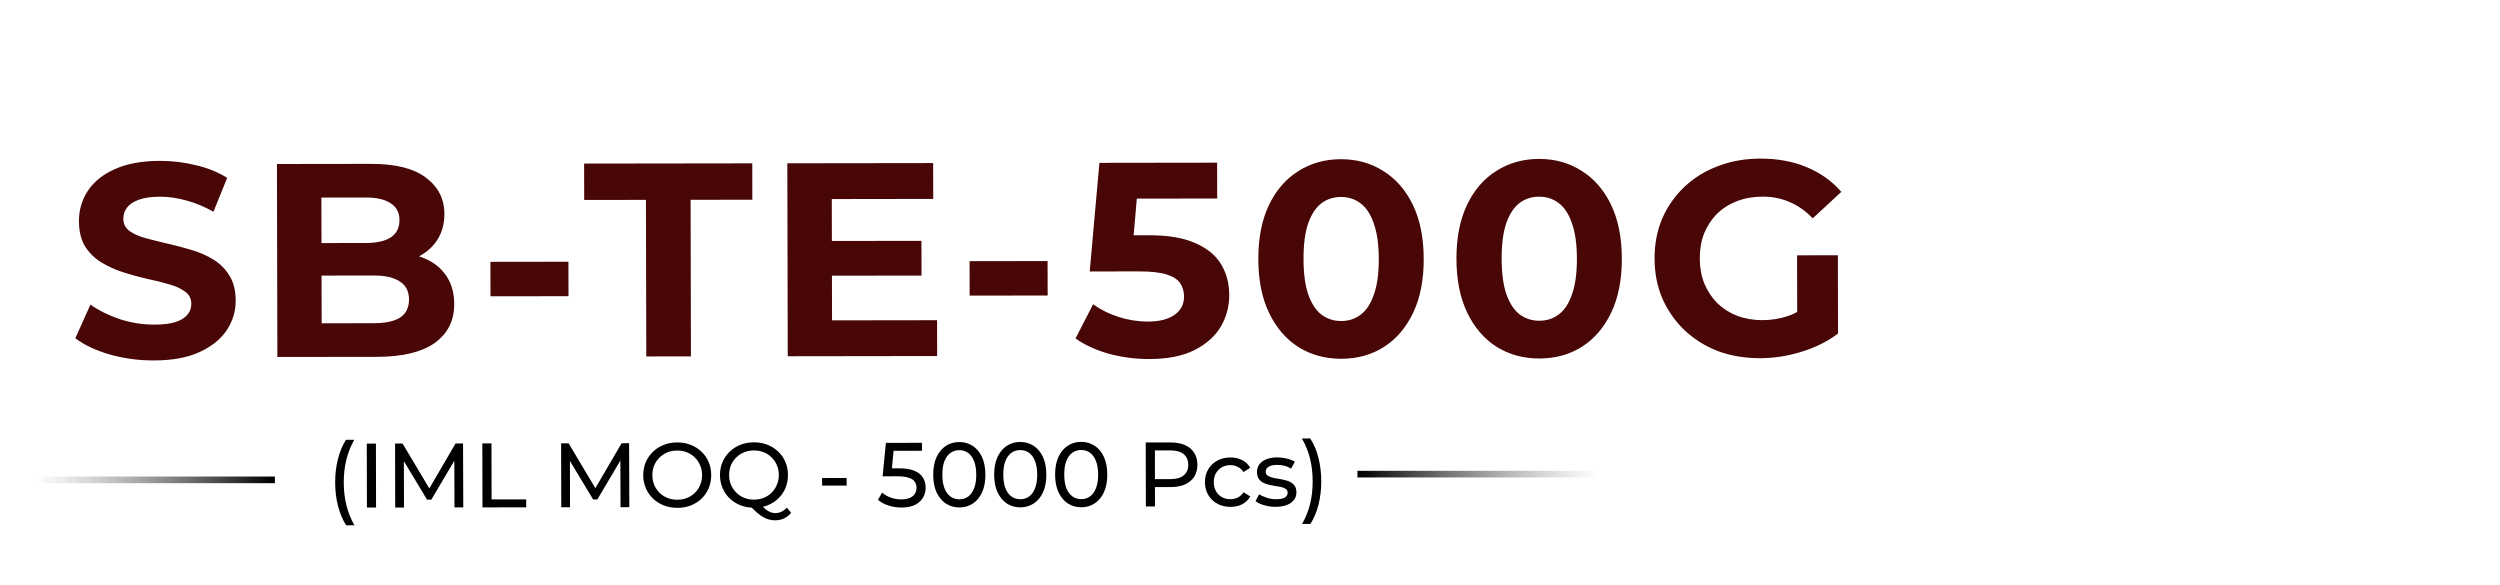
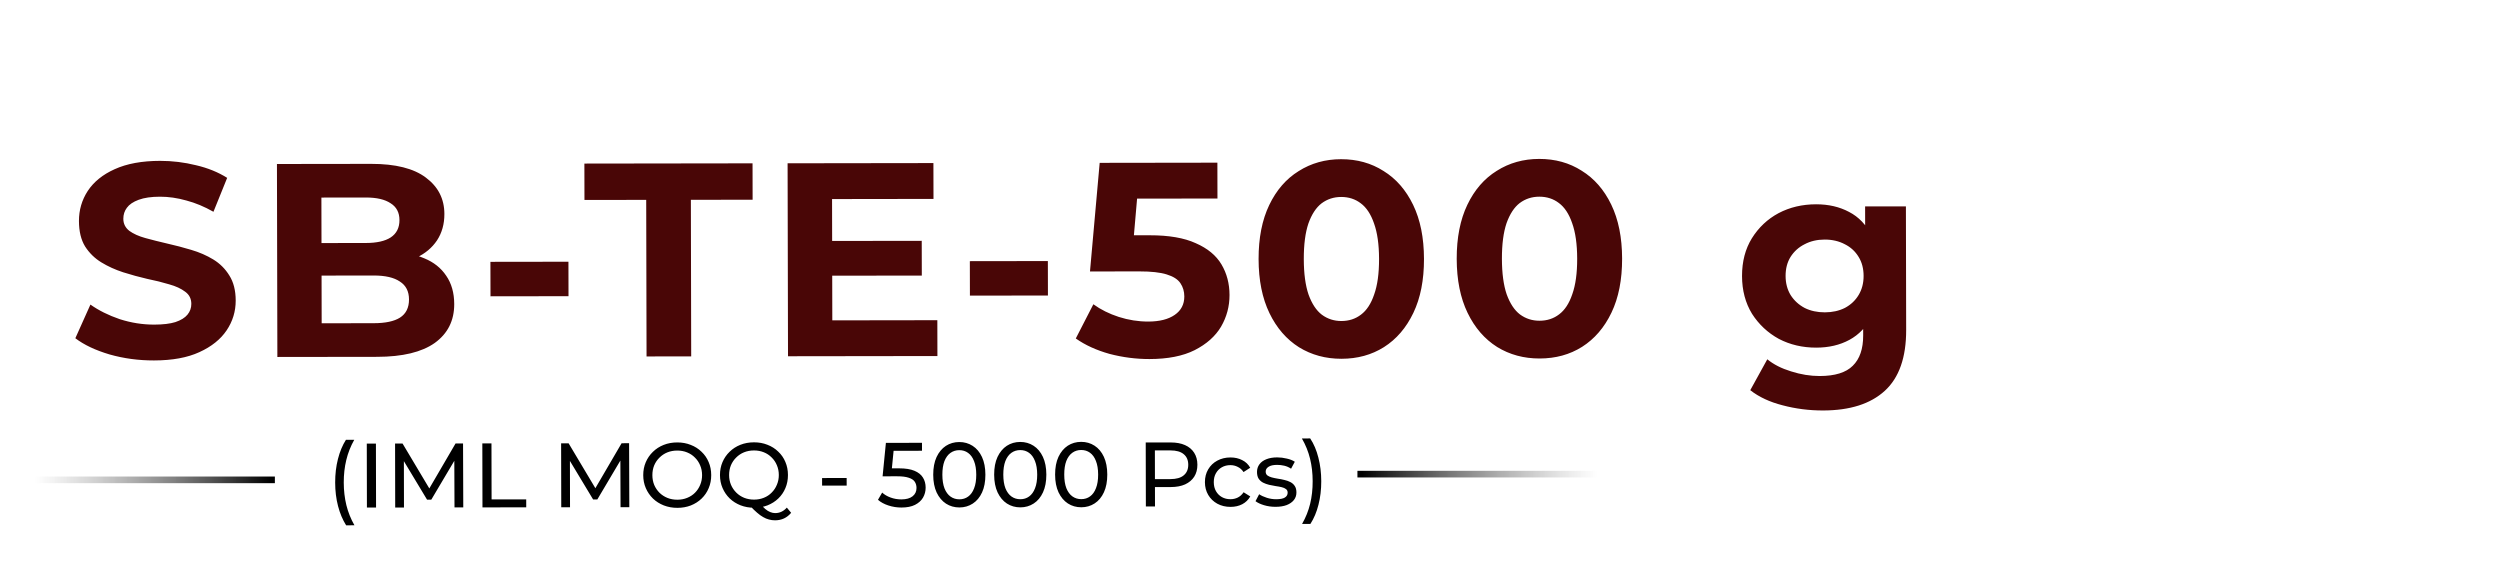
<svg xmlns="http://www.w3.org/2000/svg" width="325" height="76" viewBox="0 0 325 76" fill="none">
-   <path d="M20.014 46.858C18.007 46.861 16.083 46.601 14.243 46.078C12.402 45.531 10.919 44.829 9.794 43.97L11.756 39.595C12.833 40.358 14.1 40.99 15.559 41.489C17.041 41.965 18.535 42.202 20.04 42.2C21.187 42.198 22.106 42.089 22.799 41.873C23.515 41.633 24.04 41.31 24.373 40.904C24.707 40.497 24.873 40.031 24.872 39.505C24.871 38.836 24.607 38.311 24.08 37.929C23.554 37.524 22.86 37.203 22 36.965C21.139 36.703 20.183 36.466 19.131 36.252C18.104 36.015 17.064 35.73 16.012 35.397C14.984 35.063 14.039 34.635 13.178 34.11C12.317 33.586 11.611 32.894 11.059 32.035C10.532 31.175 10.267 30.077 10.264 28.739C10.261 27.306 10.64 26.003 11.402 24.831C12.188 23.636 13.357 22.69 14.908 21.995C16.483 21.276 18.453 20.915 20.819 20.912C22.395 20.91 23.949 21.099 25.479 21.479C27.008 21.835 28.359 22.383 29.532 23.122L27.749 27.532C26.577 26.864 25.405 26.376 24.234 26.067C23.063 25.735 21.916 25.569 20.793 25.571C19.67 25.572 18.75 25.705 18.034 25.969C17.318 26.233 16.805 26.58 16.495 27.01C16.186 27.417 16.032 27.895 16.033 28.444C16.034 29.089 16.298 29.614 16.825 30.02C17.351 30.401 18.044 30.711 18.905 30.949C19.765 31.186 20.71 31.424 21.738 31.662C22.789 31.899 23.829 32.172 24.857 32.481C25.909 32.79 26.866 33.207 27.727 33.731C28.588 34.256 29.282 34.948 29.81 35.807C30.361 36.666 30.638 37.753 30.641 39.067C30.644 40.477 30.252 41.767 29.466 42.939C28.68 44.111 27.5 45.056 25.925 45.775C24.373 46.494 22.403 46.855 20.014 46.858ZM36.057 46.406L36.003 21.32L48.259 21.303C51.413 21.299 53.779 21.893 55.359 23.085C56.962 24.277 57.766 25.853 57.77 27.812C57.773 29.126 57.453 30.273 56.809 31.254C56.166 32.21 55.284 32.952 54.162 33.479C53.041 34.007 51.751 34.271 50.294 34.273L50.971 32.803C52.548 32.801 53.947 33.062 55.166 33.585C56.386 34.085 57.331 34.837 58.002 35.839C58.697 36.842 59.046 38.071 59.049 39.529C59.054 41.679 58.209 43.364 56.515 44.585C54.822 45.782 52.326 46.383 49.029 46.388L36.057 46.406ZM41.817 42.026L48.59 42.016C50.095 42.014 51.23 41.774 51.993 41.295C52.78 40.792 53.173 40.003 53.171 38.928C53.168 37.877 52.773 37.101 51.983 36.6C51.217 36.076 50.082 35.814 48.577 35.816L41.374 35.827L41.365 31.598L47.565 31.589C48.974 31.587 50.049 31.347 50.788 30.868C51.552 30.365 51.932 29.612 51.93 28.609C51.928 27.629 51.544 26.901 50.779 26.424C50.037 25.924 48.961 25.674 47.552 25.676L41.782 25.684L41.817 42.026ZM63.765 38.519L63.755 34.039L73.897 34.025L73.906 38.505L63.765 38.519ZM84.016 46.338L83.972 25.983L75.945 25.995L75.935 21.264L97.795 21.234L97.805 25.964L89.778 25.975L89.821 46.33L84.016 46.338ZM107.713 31.326L119.79 31.308L119.8 35.824L107.723 35.841L107.713 31.326ZM108.165 41.646L121.819 41.627L121.829 46.285L102.406 46.312L102.352 21.227L121.309 21.201L121.319 25.859L108.132 25.878L108.165 41.646ZM126.054 38.431L126.044 33.952L136.186 33.937L136.196 38.417L126.054 38.431ZM149.392 46.676C147.648 46.679 145.915 46.454 144.194 46.003C142.497 45.527 141.038 44.861 139.818 44.002L142.102 39.555C143.059 40.247 144.159 40.795 145.402 41.199C146.669 41.603 147.948 41.805 149.238 41.803C150.695 41.801 151.841 41.513 152.676 40.938C153.511 40.363 153.928 39.562 153.926 38.535C153.924 37.89 153.756 37.317 153.42 36.816C153.085 36.315 152.487 35.933 151.626 35.672C150.789 35.41 149.606 35.28 148.077 35.282L141.663 35.291L142.923 21.17L158.225 21.148L158.235 25.807L145.011 25.826L148.016 23.17L147.141 33.241L144.125 30.593L149.429 30.586C151.914 30.582 153.909 30.926 155.416 31.617C156.946 32.283 158.059 33.202 158.755 34.371C159.45 35.541 159.799 36.867 159.802 38.348C159.805 39.829 159.438 41.203 158.7 42.471C157.962 43.714 156.818 44.731 155.266 45.521C153.739 46.288 151.781 46.673 149.392 46.676ZM174.36 46.641C172.305 46.644 170.464 46.145 168.838 45.144C167.211 44.119 165.93 42.639 164.994 40.706C164.058 38.772 163.587 36.431 163.581 33.684C163.575 30.936 164.036 28.594 164.964 26.658C165.891 24.721 167.167 23.25 168.789 22.245C170.411 21.215 172.25 20.699 174.304 20.696C176.383 20.693 178.224 21.204 179.827 22.229C181.453 23.23 182.735 24.698 183.67 26.631C184.606 28.565 185.077 30.906 185.083 33.653C185.089 36.401 184.628 38.743 183.7 40.679C182.773 42.616 181.498 44.099 179.875 45.128C178.277 46.134 176.438 46.638 174.36 46.641ZM174.349 41.732C175.329 41.73 176.176 41.454 176.892 40.904C177.631 40.353 178.203 39.481 178.606 38.285C179.034 37.09 179.246 35.549 179.242 33.662C179.238 31.774 179.019 30.234 178.587 29.04C178.178 27.846 177.603 26.974 176.861 26.426C176.143 25.878 175.294 25.604 174.315 25.605C173.359 25.607 172.512 25.883 171.772 26.433C171.057 26.984 170.485 27.857 170.058 29.052C169.654 30.247 169.454 31.788 169.458 33.675C169.462 35.563 169.669 37.103 170.077 38.297C170.51 39.491 171.085 40.363 171.803 40.911C172.545 41.459 173.394 41.733 174.349 41.732ZM200.116 46.605C198.061 46.608 196.22 46.109 194.594 45.108C192.967 44.083 191.686 42.603 190.75 40.669C189.814 38.736 189.343 36.395 189.337 33.648C189.331 30.9 189.792 28.558 190.72 26.622C191.647 24.685 192.922 23.214 194.545 22.208C196.167 21.179 198.006 20.663 200.06 20.66C202.139 20.657 203.98 21.168 205.582 22.193C207.209 23.194 208.49 24.661 209.426 26.595C210.362 28.529 210.833 30.87 210.839 33.617C210.845 36.365 210.384 38.707 209.456 40.643C208.529 42.58 207.254 44.063 205.631 45.092C204.033 46.098 202.194 46.602 200.116 46.605ZM200.105 41.696C201.085 41.694 201.932 41.418 202.648 40.868C203.387 40.317 203.959 39.444 204.362 38.249C204.79 37.054 205.002 35.513 204.998 33.625C204.994 31.738 204.775 30.197 204.343 29.003C203.934 27.809 203.359 26.938 202.617 26.39C201.899 25.841 201.05 25.568 200.071 25.569C199.115 25.57 198.268 25.846 197.528 26.397C196.813 26.948 196.241 27.82 195.814 29.015C195.41 30.211 195.21 31.752 195.214 33.639C195.218 35.527 195.425 37.067 195.833 38.261C196.266 39.455 196.841 40.326 197.559 40.875C198.301 41.423 199.15 41.697 200.105 41.696ZM228.81 46.565C226.827 46.567 224.999 46.259 223.325 45.641C221.675 44.998 220.228 44.092 218.983 42.923C217.762 41.754 216.804 40.382 216.107 38.806C215.435 37.23 215.097 35.499 215.093 33.611C215.089 31.724 215.42 29.991 216.085 28.414C216.775 26.836 217.739 25.461 218.979 24.288C220.219 23.116 221.675 22.218 223.346 21.594C225.017 20.947 226.855 20.622 228.862 20.619C231.084 20.616 233.08 20.983 234.849 21.722C236.643 22.46 238.15 23.533 239.372 24.941L235.652 28.386C234.742 27.432 233.749 26.728 232.673 26.276C231.597 25.8 230.426 25.562 229.16 25.564C227.941 25.566 226.831 25.759 225.828 26.142C224.825 26.526 223.955 27.076 223.215 27.794C222.5 28.512 221.941 29.361 221.537 30.341C221.156 31.321 220.968 32.408 220.97 33.603C220.973 34.774 221.166 35.848 221.55 36.827C221.959 37.806 222.522 38.666 223.24 39.405C223.982 40.121 224.844 40.669 225.824 41.05C226.828 41.431 227.928 41.62 229.122 41.619C230.269 41.617 231.379 41.436 232.454 41.077C233.552 40.693 234.614 40.058 235.639 39.173L238.945 43.361C237.585 44.39 235.998 45.181 234.184 45.733C232.393 46.285 230.602 46.562 228.81 46.565ZM233.64 42.616L233.619 33.191L238.923 33.184L238.945 43.361L233.64 42.616Z" fill="#490606" />
+   <path d="M20.014 46.858C18.007 46.861 16.083 46.601 14.243 46.078C12.402 45.531 10.919 44.829 9.794 43.97L11.756 39.595C12.833 40.358 14.1 40.99 15.559 41.489C17.041 41.965 18.535 42.202 20.04 42.2C21.187 42.198 22.106 42.089 22.799 41.873C23.515 41.633 24.04 41.31 24.373 40.904C24.707 40.497 24.873 40.031 24.872 39.505C24.871 38.836 24.607 38.311 24.08 37.929C23.554 37.524 22.86 37.203 22 36.965C21.139 36.703 20.183 36.466 19.131 36.252C18.104 36.015 17.064 35.73 16.012 35.397C14.984 35.063 14.039 34.635 13.178 34.11C12.317 33.586 11.611 32.894 11.059 32.035C10.532 31.175 10.267 30.077 10.264 28.739C10.261 27.306 10.64 26.003 11.402 24.831C12.188 23.636 13.357 22.69 14.908 21.995C16.483 21.276 18.453 20.915 20.819 20.912C22.395 20.91 23.949 21.099 25.479 21.479C27.008 21.835 28.359 22.383 29.532 23.122L27.749 27.532C26.577 26.864 25.405 26.376 24.234 26.067C23.063 25.735 21.916 25.569 20.793 25.571C19.67 25.572 18.75 25.705 18.034 25.969C17.318 26.233 16.805 26.58 16.495 27.01C16.186 27.417 16.032 27.895 16.033 28.444C16.034 29.089 16.298 29.614 16.825 30.02C17.351 30.401 18.044 30.711 18.905 30.949C19.765 31.186 20.71 31.424 21.738 31.662C22.789 31.899 23.829 32.172 24.857 32.481C25.909 32.79 26.866 33.207 27.727 33.731C28.588 34.256 29.282 34.948 29.81 35.807C30.361 36.666 30.638 37.753 30.641 39.067C30.644 40.477 30.252 41.767 29.466 42.939C28.68 44.111 27.5 45.056 25.925 45.775C24.373 46.494 22.403 46.855 20.014 46.858ZM36.057 46.406L36.003 21.32L48.259 21.303C51.413 21.299 53.779 21.893 55.359 23.085C56.962 24.277 57.766 25.853 57.77 27.812C57.773 29.126 57.453 30.273 56.809 31.254C56.166 32.21 55.284 32.952 54.162 33.479C53.041 34.007 51.751 34.271 50.294 34.273L50.971 32.803C52.548 32.801 53.947 33.062 55.166 33.585C56.386 34.085 57.331 34.837 58.002 35.839C58.697 36.842 59.046 38.071 59.049 39.529C59.054 41.679 58.209 43.364 56.515 44.585C54.822 45.782 52.326 46.383 49.029 46.388L36.057 46.406ZM41.817 42.026L48.59 42.016C50.095 42.014 51.23 41.774 51.993 41.295C52.78 40.792 53.173 40.003 53.171 38.928C53.168 37.877 52.773 37.101 51.983 36.6C51.217 36.076 50.082 35.814 48.577 35.816L41.374 35.827L41.365 31.598L47.565 31.589C48.974 31.587 50.049 31.347 50.788 30.868C51.552 30.365 51.932 29.612 51.93 28.609C51.928 27.629 51.544 26.901 50.779 26.424C50.037 25.924 48.961 25.674 47.552 25.676L41.782 25.684L41.817 42.026ZM63.765 38.519L63.755 34.039L73.897 34.025L73.906 38.505L63.765 38.519ZM84.051 46.338L84.007 25.983L75.98 25.995L75.97 21.264L97.83 21.233L97.84 25.964L89.813 25.975L89.856 46.33L84.051 46.338ZM107.748 31.325L119.825 31.308L119.835 35.824L107.758 35.841L107.748 31.325ZM108.2 41.646L121.854 41.626L121.864 46.285L102.441 46.312L102.387 21.227L121.344 21.2L121.354 25.859L108.167 25.878L108.2 41.646ZM126.089 38.431L126.079 33.952L136.221 33.937L136.231 38.417L126.089 38.431ZM149.427 46.676C147.683 46.679 145.95 46.454 144.229 46.003C142.532 45.527 141.073 44.861 139.853 44.002L142.137 39.555C143.094 40.247 144.194 40.795 145.437 41.199C146.704 41.603 147.983 41.805 149.273 41.803C150.73 41.801 151.876 41.513 152.711 40.938C153.546 40.363 153.963 39.562 153.961 38.535C153.959 37.89 153.791 37.317 153.455 36.816C153.12 36.315 152.522 35.933 151.661 35.672C150.824 35.41 149.641 35.28 148.112 35.282L141.698 35.291L142.958 21.17L158.26 21.148L158.27 25.807L145.046 25.826L148.051 23.17L147.176 33.241L144.16 30.593L149.464 30.586C151.949 30.582 153.944 30.926 155.451 31.617C156.981 32.283 158.094 33.202 158.79 34.371C159.485 35.541 159.834 36.867 159.837 38.348C159.84 39.829 159.473 41.203 158.735 42.47C157.997 43.714 156.853 44.731 155.301 45.521C153.774 46.288 151.816 46.673 149.427 46.676ZM174.395 46.641C172.34 46.644 170.499 46.145 168.873 45.144C167.246 44.119 165.965 42.639 165.029 40.706C164.093 38.772 163.622 36.431 163.616 33.684C163.61 30.936 164.071 28.594 164.999 26.658C165.926 24.721 167.201 23.25 168.824 22.245C170.446 21.215 172.285 20.699 174.339 20.696C176.418 20.693 178.259 21.204 179.861 22.229C181.488 23.23 182.769 24.698 183.705 26.631C184.641 28.565 185.112 30.906 185.118 33.653C185.124 36.401 184.663 38.743 183.735 40.679C182.808 42.616 181.533 44.099 179.91 45.128C178.312 46.134 176.473 46.638 174.395 46.641ZM174.384 41.732C175.364 41.73 176.211 41.454 176.927 40.904C177.666 40.353 178.238 39.48 178.641 38.285C179.069 37.09 179.281 35.549 179.277 33.662C179.273 31.774 179.054 30.234 178.622 29.04C178.213 27.846 177.638 26.974 176.896 26.426C176.178 25.878 175.329 25.604 174.35 25.605C173.394 25.607 172.547 25.883 171.807 26.433C171.092 26.984 170.52 27.857 170.093 29.052C169.689 30.247 169.489 31.788 169.493 33.675C169.497 35.563 169.704 37.103 170.112 38.297C170.545 39.491 171.12 40.362 171.838 40.911C172.58 41.459 173.429 41.733 174.384 41.732ZM200.151 46.605C198.096 46.608 196.255 46.109 194.629 45.108C193.002 44.083 191.721 42.603 190.785 40.669C189.849 38.736 189.378 36.395 189.372 33.647C189.366 30.9 189.827 28.558 190.755 26.622C191.682 24.685 192.957 23.214 194.58 22.208C196.202 21.179 198.041 20.663 200.095 20.66C202.174 20.657 204.015 21.168 205.617 22.193C207.244 23.194 208.525 24.661 209.461 26.595C210.397 28.529 210.868 30.87 210.874 33.617C210.88 36.365 210.419 38.706 209.491 40.643C208.564 42.58 207.289 44.062 205.666 45.092C204.068 46.098 202.229 46.602 200.151 46.605ZM200.14 41.695C201.12 41.694 201.967 41.418 202.683 40.868C203.422 40.317 203.994 39.444 204.397 38.249C204.825 37.054 205.037 35.513 205.033 33.625C205.029 31.738 204.81 30.197 204.378 29.003C203.969 27.809 203.394 26.938 202.652 26.39C201.934 25.841 201.085 25.568 200.106 25.569C199.15 25.57 198.303 25.846 197.563 26.397C196.848 26.948 196.276 27.82 195.849 29.015C195.445 30.21 195.245 31.752 195.249 33.639C195.253 35.526 195.46 37.067 195.868 38.261C196.301 39.455 196.876 40.326 197.594 40.875C198.336 41.423 199.185 41.697 200.14 41.695ZM237.002 53.362C235.186 53.365 233.43 53.14 231.732 52.688C230.059 52.261 228.66 51.606 227.535 50.724L229.749 46.707C230.562 47.374 231.591 47.899 232.834 48.279C234.101 48.684 235.344 48.885 236.562 48.883C238.545 48.88 239.978 48.436 240.86 47.551C241.766 46.666 242.217 45.351 242.213 43.607L242.207 40.705L242.555 35.866L242.473 30.992L242.464 26.835L247.768 26.828L247.802 42.883C247.81 46.466 246.883 49.108 245.024 50.806C243.164 52.505 240.49 53.357 237.002 53.362ZM236.124 45.193C234.332 45.195 232.707 44.815 231.248 44.053C229.813 43.266 228.652 42.181 227.765 40.797C226.902 39.388 226.468 37.752 226.464 35.889C226.46 34.001 226.887 32.364 227.744 30.977C228.625 29.567 229.781 28.478 231.213 27.711C232.669 26.945 234.293 26.56 236.084 26.558C237.709 26.555 239.143 26.888 240.387 27.555C241.631 28.198 242.6 29.212 243.296 30.597C243.992 31.958 244.342 33.713 244.347 35.864C244.351 37.99 244.009 39.746 243.319 41.133C242.629 42.496 241.663 43.512 240.422 44.183C239.182 44.854 237.749 45.19 236.124 45.193ZM237.225 40.604C238.205 40.603 239.076 40.41 239.84 40.027C240.604 39.62 241.2 39.057 241.628 38.34C242.057 37.623 242.27 36.798 242.268 35.867C242.266 34.911 242.049 34.087 241.618 33.395C241.186 32.679 240.588 32.13 239.823 31.749C239.057 31.344 238.185 31.142 237.205 31.143C236.226 31.145 235.354 31.349 234.59 31.756C233.827 32.139 233.219 32.69 232.766 33.407C232.338 34.101 232.124 34.925 232.127 35.881C232.129 36.812 232.345 37.636 232.777 38.353C233.232 39.069 233.843 39.629 234.608 40.034C235.373 40.416 236.246 40.605 237.225 40.604Z" fill="#490606" />
  <path d="M44.997 68.29C44.544 67.57 44.194 66.739 43.947 65.797C43.699 64.847 43.574 63.826 43.572 62.733C43.57 61.64 43.69 60.619 43.934 59.668C44.177 58.71 44.524 57.878 44.974 57.172L46.054 57.171C45.581 58.011 45.235 58.89 45.015 59.809C44.795 60.72 44.686 61.694 44.688 62.732C44.691 63.769 44.804 64.747 45.027 65.665C45.251 66.575 45.601 67.45 46.078 68.288L44.997 68.29ZM47.699 65.982L47.682 57.667L48.87 57.666L48.887 65.98L47.699 65.982ZM51.376 65.977L51.359 57.662L52.333 57.661L56.076 63.939L55.553 63.94L59.222 57.651L60.196 57.65L60.225 65.964L59.085 65.966L59.059 59.445L59.333 59.445L56.066 64.96L55.52 64.961L52.206 59.455L52.503 59.454L52.517 65.975L51.376 65.977ZM62.721 65.961L62.703 57.646L63.891 57.645L63.906 64.926L68.408 64.919L68.41 65.953L62.721 65.961ZM72.963 65.946L72.945 57.632L73.919 57.63L77.662 63.909L77.139 63.909L80.808 57.621L81.782 57.619L81.812 65.934L80.671 65.935L80.646 59.415L80.919 59.414L77.652 64.93L77.106 64.931L73.792 59.424L74.089 59.424L74.103 65.945L72.963 65.946ZM88.061 66.02C87.427 66.021 86.837 65.915 86.29 65.702C85.751 65.489 85.283 65.192 84.887 64.813C84.49 64.425 84.18 63.975 83.957 63.46C83.734 62.946 83.622 62.384 83.621 61.774C83.62 61.164 83.73 60.602 83.95 60.087C84.171 59.572 84.479 59.124 84.874 58.743C85.269 58.355 85.735 58.053 86.273 57.839C86.811 57.624 87.401 57.517 88.042 57.516C88.676 57.515 89.258 57.621 89.789 57.834C90.328 58.039 90.796 58.335 91.193 58.723C91.597 59.102 91.907 59.549 92.122 60.064C92.345 60.578 92.457 61.144 92.458 61.762C92.46 62.379 92.35 62.946 92.129 63.461C91.916 63.976 91.609 64.427 91.206 64.816C90.811 65.197 90.344 65.494 89.806 65.709C89.276 65.915 88.694 66.019 88.061 66.02ZM88.058 64.963C88.518 64.962 88.941 64.882 89.329 64.724C89.724 64.565 90.064 64.343 90.349 64.057C90.641 63.764 90.866 63.423 91.024 63.035C91.189 62.646 91.271 62.223 91.27 61.763C91.269 61.304 91.185 60.88 91.018 60.493C90.859 60.105 90.633 59.769 90.339 59.484C90.053 59.191 89.712 58.966 89.316 58.809C88.928 58.651 88.504 58.572 88.045 58.573C87.578 58.573 87.146 58.653 86.751 58.812C86.363 58.971 86.023 59.197 85.731 59.491C85.438 59.776 85.209 60.113 85.044 60.501C84.886 60.889 84.808 61.313 84.809 61.772C84.81 62.232 84.89 62.655 85.049 63.043C85.216 63.431 85.447 63.771 85.74 64.064C86.034 64.348 86.375 64.569 86.763 64.727C87.159 64.885 87.591 64.964 88.058 64.963ZM98.036 66.006C97.403 66.007 96.812 65.901 96.266 65.688C95.727 65.475 95.259 65.178 94.862 64.799C94.465 64.412 94.156 63.961 93.933 63.446C93.71 62.932 93.598 62.37 93.597 61.76C93.595 61.15 93.705 60.588 93.925 60.073C94.146 59.558 94.454 59.11 94.849 58.729C95.244 58.341 95.711 58.039 96.249 57.825C96.787 57.61 97.376 57.502 98.018 57.502C98.651 57.501 99.234 57.607 99.765 57.82C100.303 58.025 100.771 58.321 101.168 58.709C101.573 59.088 101.883 59.535 102.097 60.05C102.32 60.564 102.432 61.13 102.434 61.748C102.435 62.365 102.325 62.932 102.105 63.447C101.892 63.962 101.584 64.413 101.181 64.802C100.786 65.183 100.319 65.48 99.781 65.695C99.251 65.901 98.669 66.005 98.036 66.006ZM100.76 67.641C100.482 67.642 100.217 67.606 99.963 67.535C99.71 67.472 99.456 67.366 99.203 67.216C98.949 67.074 98.687 66.884 98.418 66.647C98.148 66.418 97.854 66.133 97.537 65.793L98.807 65.459C99.045 65.751 99.271 65.988 99.486 66.17C99.708 66.36 99.926 66.494 100.14 66.573C100.354 66.66 100.564 66.703 100.769 66.703C101.363 66.702 101.87 66.464 102.288 65.988L102.848 66.664C102.311 67.314 101.615 67.64 100.76 67.641ZM98.034 64.949C98.493 64.948 98.916 64.868 99.304 64.71C99.7 64.551 100.04 64.325 100.324 64.031C100.617 63.738 100.842 63.397 100.999 63.009C101.165 62.62 101.247 62.201 101.246 61.749C101.245 61.29 101.161 60.867 100.994 60.479C100.834 60.091 100.608 59.755 100.314 59.47C100.029 59.178 99.688 58.952 99.292 58.794C98.903 58.637 98.479 58.558 98.02 58.559C97.553 58.559 97.122 58.639 96.726 58.798C96.338 58.957 95.998 59.183 95.706 59.477C95.414 59.762 95.185 60.099 95.019 60.487C94.862 60.875 94.783 61.299 94.784 61.758C94.785 62.21 94.865 62.629 95.025 63.017C95.192 63.405 95.422 63.745 95.716 64.038C96.009 64.33 96.35 64.555 96.739 64.713C97.135 64.871 97.567 64.95 98.034 64.949ZM106.872 63.131L106.87 62.145L110.065 62.141L110.067 63.127L106.872 63.131ZM117.192 65.979C116.606 65.98 116.036 65.89 115.481 65.708C114.934 65.527 114.486 65.282 114.137 64.974L114.682 64.035C114.959 64.296 115.32 64.509 115.764 64.674C116.208 64.84 116.679 64.923 117.178 64.922C117.811 64.921 118.298 64.786 118.638 64.516C118.978 64.246 119.147 63.886 119.146 63.434C119.146 63.126 119.07 62.856 118.919 62.627C118.768 62.398 118.506 62.224 118.134 62.106C117.769 61.979 117.267 61.917 116.625 61.918L114.737 61.92L115.167 57.572L119.858 57.566L119.861 58.599L115.608 58.605L116.225 58.022L115.888 61.456L115.269 60.886L116.872 60.884C117.704 60.883 118.373 60.989 118.88 61.202C119.388 61.415 119.756 61.711 119.987 62.091C120.217 62.463 120.333 62.894 120.334 63.385C120.335 63.86 120.221 64.296 119.992 64.692C119.764 65.081 119.416 65.394 118.949 65.632C118.49 65.862 117.905 65.978 117.192 65.979ZM124.725 65.969C124.076 65.969 123.493 65.804 122.978 65.472C122.471 65.14 122.066 64.658 121.763 64.025C121.469 63.392 121.321 62.624 121.319 61.721C121.317 60.818 121.462 60.05 121.754 59.416C122.053 58.782 122.456 58.299 122.962 57.965C123.476 57.632 124.058 57.465 124.707 57.464C125.348 57.463 125.927 57.629 126.442 57.96C126.958 58.292 127.362 58.775 127.657 59.408C127.951 60.041 128.099 60.809 128.101 61.712C128.103 62.614 127.958 63.383 127.667 64.016C127.375 64.65 126.972 65.134 126.458 65.467C125.944 65.8 125.367 65.968 124.725 65.969ZM124.723 64.911C125.158 64.911 125.538 64.791 125.862 64.553C126.194 64.315 126.451 63.959 126.632 63.483C126.821 63.008 126.915 62.418 126.913 61.713C126.912 61.008 126.816 60.419 126.625 59.944C126.441 59.469 126.183 59.113 125.85 58.876C125.525 58.639 125.145 58.52 124.709 58.521C124.274 58.522 123.89 58.641 123.558 58.879C123.226 59.117 122.965 59.474 122.776 59.949C122.595 60.425 122.505 61.015 122.507 61.719C122.508 62.424 122.601 63.014 122.784 63.489C122.975 63.964 123.237 64.32 123.57 64.557C123.903 64.794 124.287 64.912 124.723 64.911ZM132.647 65.957C131.998 65.958 131.416 65.793 130.9 65.461C130.393 65.129 129.988 64.647 129.686 64.013C129.391 63.38 129.243 62.613 129.241 61.71C129.239 60.807 129.384 60.039 129.676 59.405C129.976 58.771 130.378 58.288 130.884 57.954C131.398 57.621 131.98 57.454 132.629 57.453C133.271 57.452 133.849 57.617 134.365 57.949C134.88 58.281 135.285 58.764 135.579 59.397C135.874 60.03 136.022 60.798 136.024 61.7C136.026 62.603 135.881 63.371 135.589 64.005C135.297 64.639 134.895 65.123 134.381 65.456C133.867 65.789 133.289 65.956 132.647 65.957ZM132.645 64.9C133.081 64.9 133.461 64.78 133.785 64.542C134.117 64.304 134.373 63.947 134.555 63.472C134.744 62.997 134.837 62.407 134.836 61.702C134.834 60.997 134.738 60.407 134.547 59.933C134.364 59.458 134.106 59.102 133.773 58.865C133.447 58.628 133.067 58.509 132.632 58.51C132.196 58.511 131.812 58.63 131.48 58.868C131.148 59.106 130.888 59.463 130.699 59.938C130.517 60.413 130.428 61.003 130.429 61.708C130.431 62.413 130.523 63.003 130.706 63.478C130.897 63.952 131.159 64.308 131.492 64.546C131.825 64.783 132.21 64.901 132.645 64.9ZM140.57 65.946C139.921 65.947 139.338 65.782 138.823 65.45C138.315 65.118 137.91 64.635 137.608 64.002C137.314 63.369 137.166 62.601 137.164 61.699C137.162 60.796 137.307 60.028 137.598 59.394C137.898 58.76 138.301 58.276 138.807 57.943C139.321 57.61 139.902 57.443 140.552 57.442C141.193 57.441 141.772 57.606 142.287 57.938C142.802 58.27 143.207 58.752 143.502 59.386C143.796 60.019 143.944 60.786 143.946 61.689C143.948 62.592 143.803 63.36 143.511 63.994C143.22 64.628 142.817 65.112 142.303 65.445C141.789 65.778 141.211 65.945 140.57 65.946ZM140.568 64.889C141.003 64.888 141.383 64.769 141.707 64.531C142.039 64.293 142.296 63.936 142.477 63.461C142.666 62.986 142.76 62.396 142.758 61.691C142.757 60.986 142.66 60.396 142.469 59.922C142.286 59.447 142.028 59.091 141.695 58.854C141.37 58.617 140.989 58.498 140.554 58.499C140.118 58.499 139.735 58.619 139.403 58.857C139.071 59.095 138.81 59.452 138.621 59.927C138.44 60.402 138.35 60.992 138.352 61.697C138.353 62.402 138.445 62.992 138.628 63.466C138.82 63.941 139.082 64.297 139.415 64.534C139.748 64.771 140.132 64.89 140.568 64.889ZM148.962 65.839L148.944 57.525L152.187 57.52C152.915 57.519 153.537 57.633 154.052 57.862C154.567 58.091 154.964 58.423 155.242 58.858C155.52 59.293 155.66 59.812 155.661 60.414C155.662 61.015 155.525 61.534 155.249 61.97C154.973 62.398 154.577 62.731 154.063 62.97C153.549 63.2 152.928 63.316 152.199 63.317L149.61 63.32L150.143 62.761L150.15 65.838L148.962 65.839ZM150.143 62.88L149.608 62.287L152.161 62.283C152.921 62.282 153.495 62.119 153.882 61.794C154.278 61.469 154.475 61.009 154.473 60.415C154.472 59.821 154.273 59.362 153.877 59.038C153.488 58.714 152.913 58.553 152.153 58.554L149.6 58.557L150.133 57.963L150.143 62.88ZM159.972 65.895C159.331 65.896 158.756 65.758 158.249 65.482C157.75 65.205 157.357 64.826 157.071 64.343C156.785 63.861 156.641 63.306 156.64 62.681C156.638 62.055 156.78 61.501 157.064 61.017C157.348 60.534 157.739 60.157 158.237 59.887C158.743 59.609 159.317 59.47 159.958 59.469C160.529 59.468 161.036 59.583 161.48 59.812C161.931 60.033 162.281 60.365 162.527 60.808L161.661 61.367C161.455 61.059 161.201 60.833 160.899 60.691C160.606 60.541 160.289 60.467 159.949 60.467C159.537 60.468 159.169 60.559 158.845 60.742C158.52 60.924 158.264 61.182 158.074 61.515C157.885 61.84 157.791 62.228 157.792 62.679C157.793 63.131 157.889 63.523 158.079 63.855C158.27 64.187 158.528 64.444 158.853 64.626C159.178 64.807 159.546 64.898 159.958 64.897C160.299 64.897 160.615 64.825 160.908 64.682C161.209 64.531 161.461 64.301 161.667 63.992L162.535 64.537C162.29 64.973 161.943 65.31 161.492 65.549C161.049 65.779 160.542 65.894 159.972 65.895ZM165.819 65.887C165.297 65.888 164.798 65.817 164.322 65.675C163.855 65.533 163.486 65.36 163.217 65.154L163.69 64.251C163.959 64.433 164.292 64.586 164.689 64.713C165.085 64.839 165.489 64.901 165.901 64.901C166.431 64.9 166.811 64.824 167.04 64.674C167.278 64.523 167.396 64.313 167.395 64.044C167.395 63.846 167.323 63.691 167.18 63.581C167.038 63.47 166.847 63.387 166.61 63.332C166.38 63.277 166.123 63.23 165.837 63.191C165.552 63.144 165.267 63.089 164.982 63.026C164.697 62.955 164.435 62.86 164.197 62.742C163.96 62.615 163.769 62.445 163.626 62.232C163.483 62.01 163.411 61.717 163.41 61.353C163.41 60.973 163.516 60.64 163.729 60.355C163.942 60.069 164.243 59.851 164.63 59.7C165.026 59.541 165.493 59.462 166.031 59.461C166.443 59.46 166.859 59.511 167.279 59.613C167.707 59.708 168.055 59.846 168.325 60.028L167.84 60.931C167.555 60.741 167.257 60.611 166.948 60.54C166.639 60.469 166.33 60.434 166.022 60.435C165.523 60.435 165.151 60.519 164.906 60.686C164.661 60.844 164.538 61.05 164.539 61.304C164.539 61.518 164.611 61.684 164.754 61.802C164.904 61.913 165.095 62 165.324 62.063C165.562 62.126 165.823 62.181 166.109 62.228C166.394 62.267 166.679 62.322 166.964 62.393C167.249 62.456 167.507 62.547 167.737 62.665C167.975 62.784 168.165 62.95 168.308 63.163C168.459 63.377 168.535 63.662 168.535 64.018C168.536 64.398 168.426 64.727 168.205 65.005C167.984 65.282 167.672 65.5 167.268 65.659C166.865 65.81 166.382 65.886 165.819 65.887ZM170.349 68.114L169.268 68.115C169.75 67.275 170.1 66.4 170.32 65.489C170.54 64.57 170.649 63.592 170.646 62.554C170.644 61.517 170.531 60.543 170.308 59.633C170.084 58.715 169.73 57.836 169.245 56.998L170.326 56.996C170.794 57.7 171.149 58.531 171.388 59.489C171.636 60.439 171.761 61.46 171.763 62.553C171.765 63.645 171.645 64.667 171.401 65.618C171.166 66.56 170.815 67.392 170.349 68.114Z" fill="black" />
  <path d="M176.466 61.638H213.201" stroke="url(#paint0_linear_2040_949)" stroke-width="0.863" />
  <path d="M35.733 62.381H-1.002" stroke="url(#paint1_linear_2040_949)" stroke-width="0.863" />
  <defs>
    <linearGradient id="paint0_linear_2040_949" x1="207.691" y1="62.138" x2="177.078" y2="62.138" gradientUnits="userSpaceOnUse">
      <stop stop-color="#666666" stop-opacity="0" />
      <stop offset="1" />
    </linearGradient>
    <linearGradient id="paint1_linear_2040_949" x1="4.508" y1="62.881" x2="35.121" y2="62.881" gradientUnits="userSpaceOnUse">
      <stop stop-color="#666666" stop-opacity="0" />
      <stop offset="1" />
    </linearGradient>
  </defs>
</svg>
